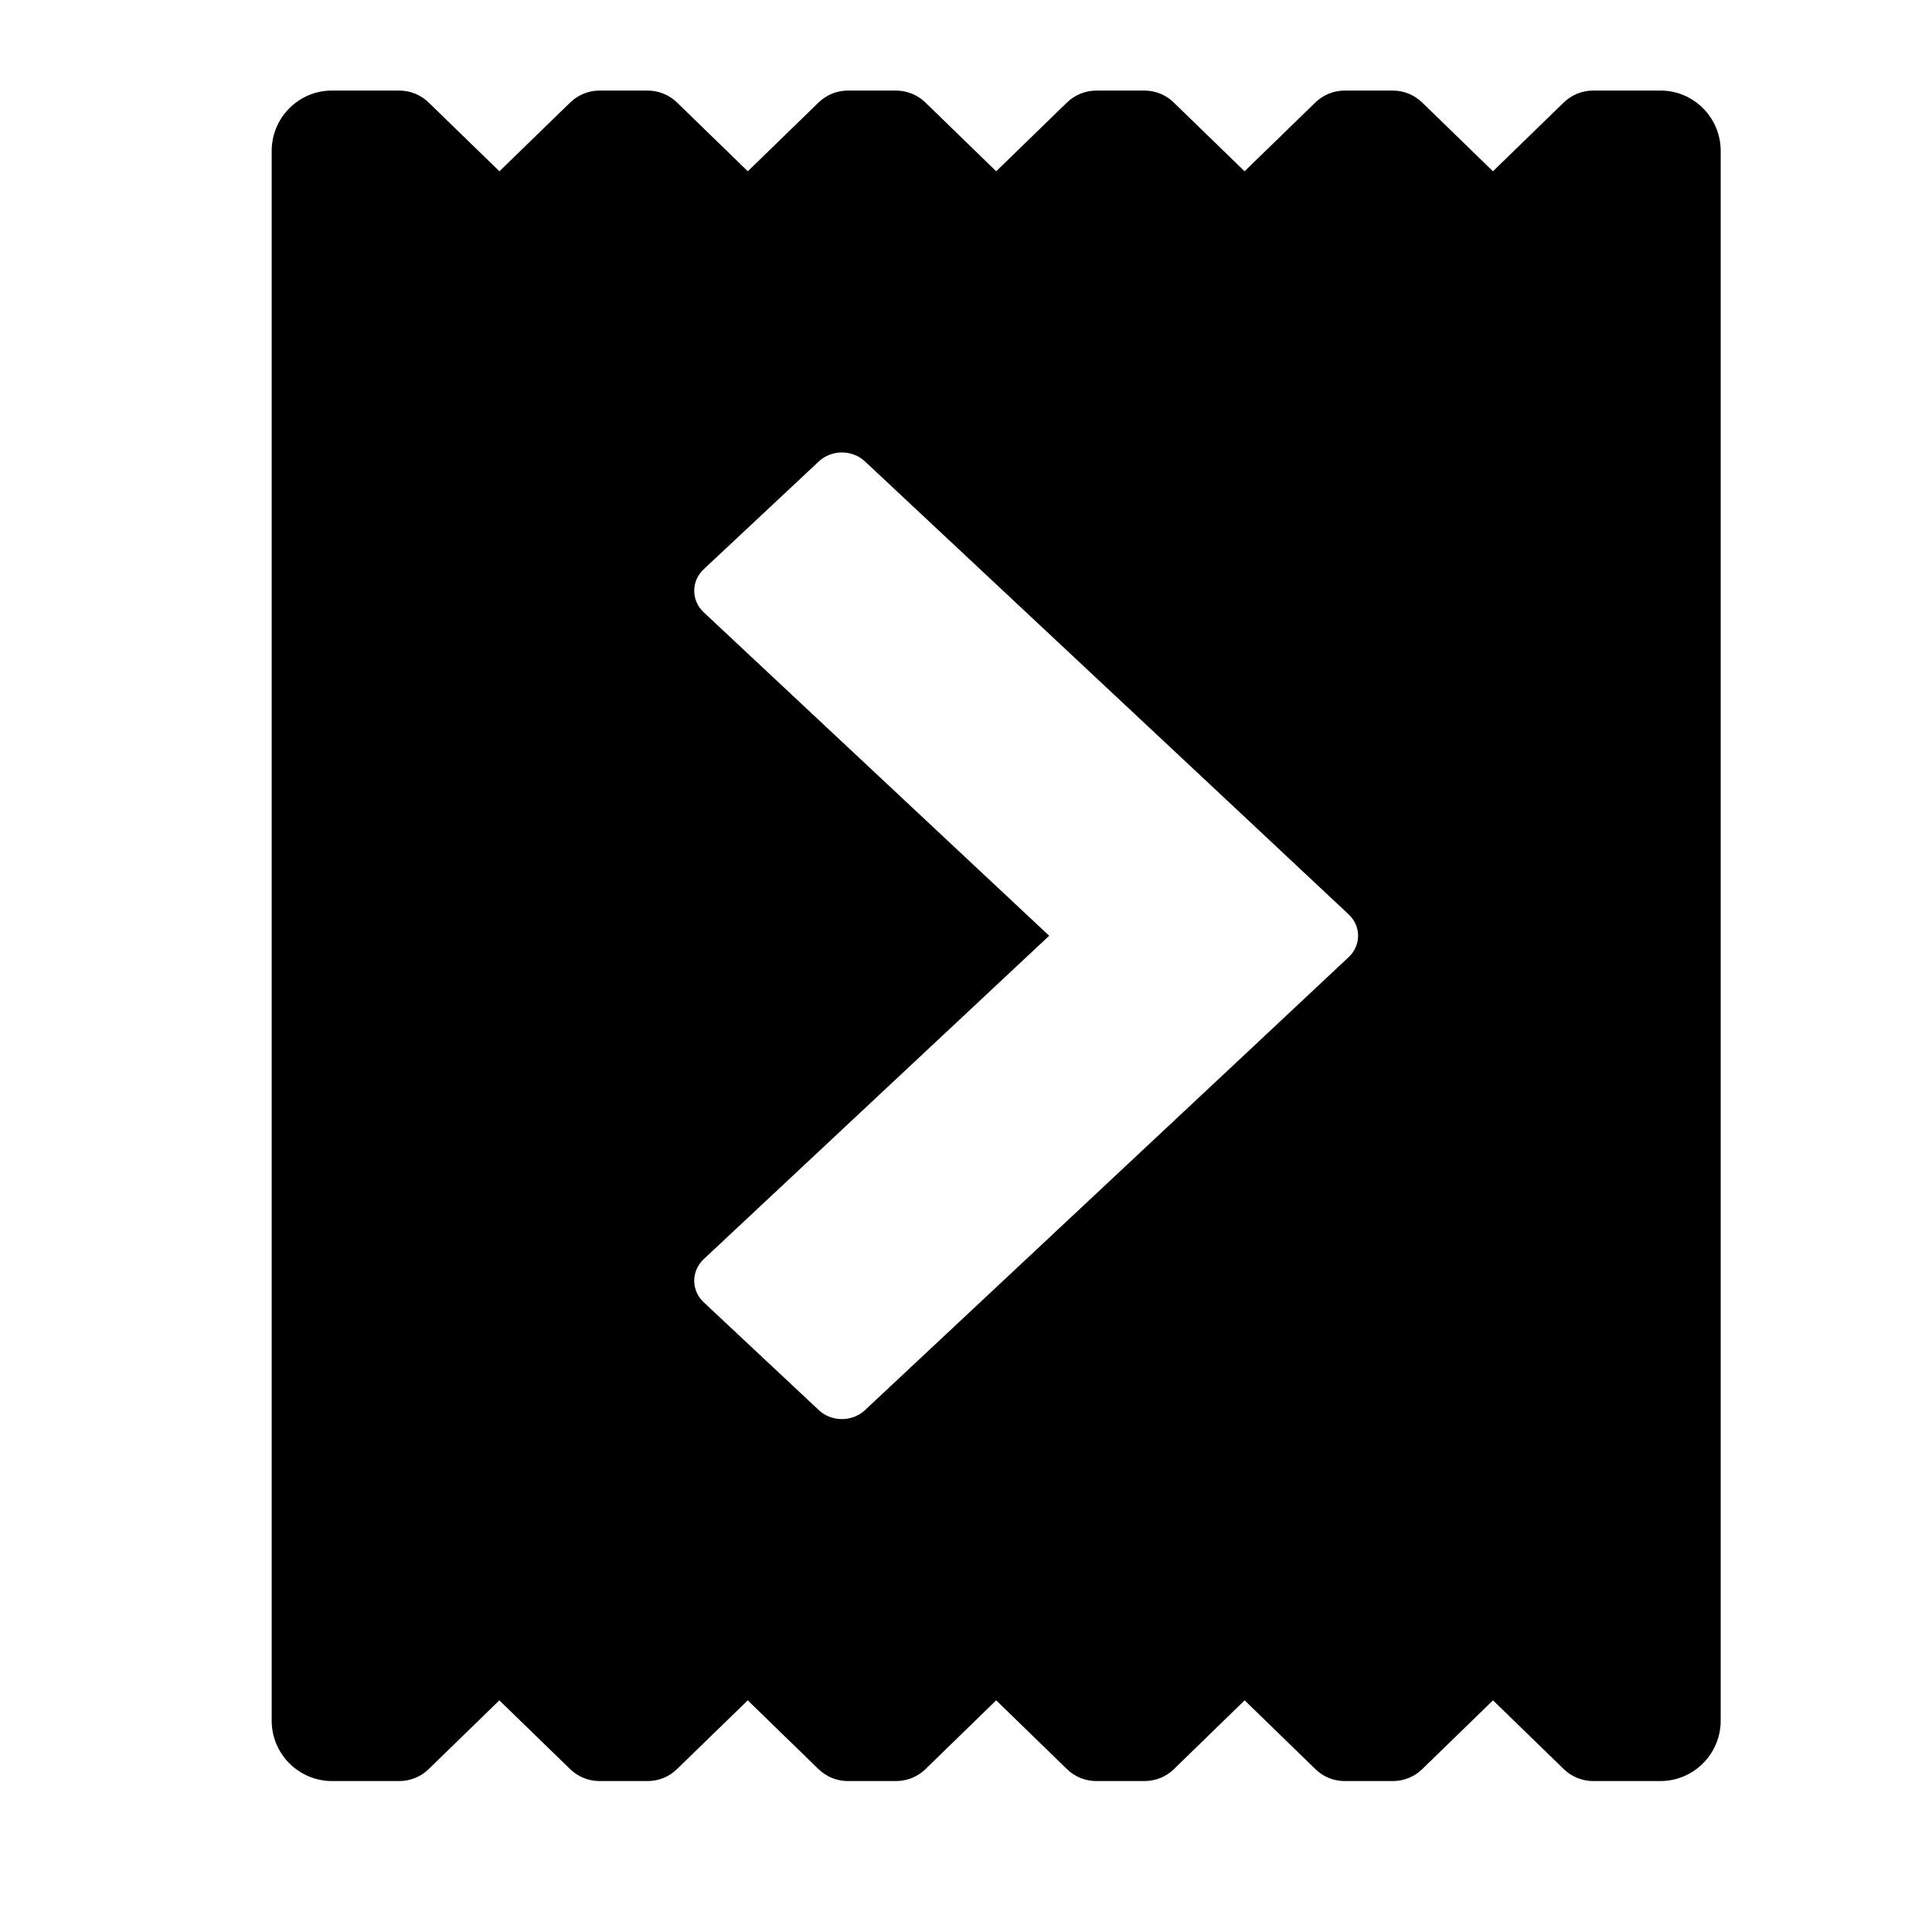
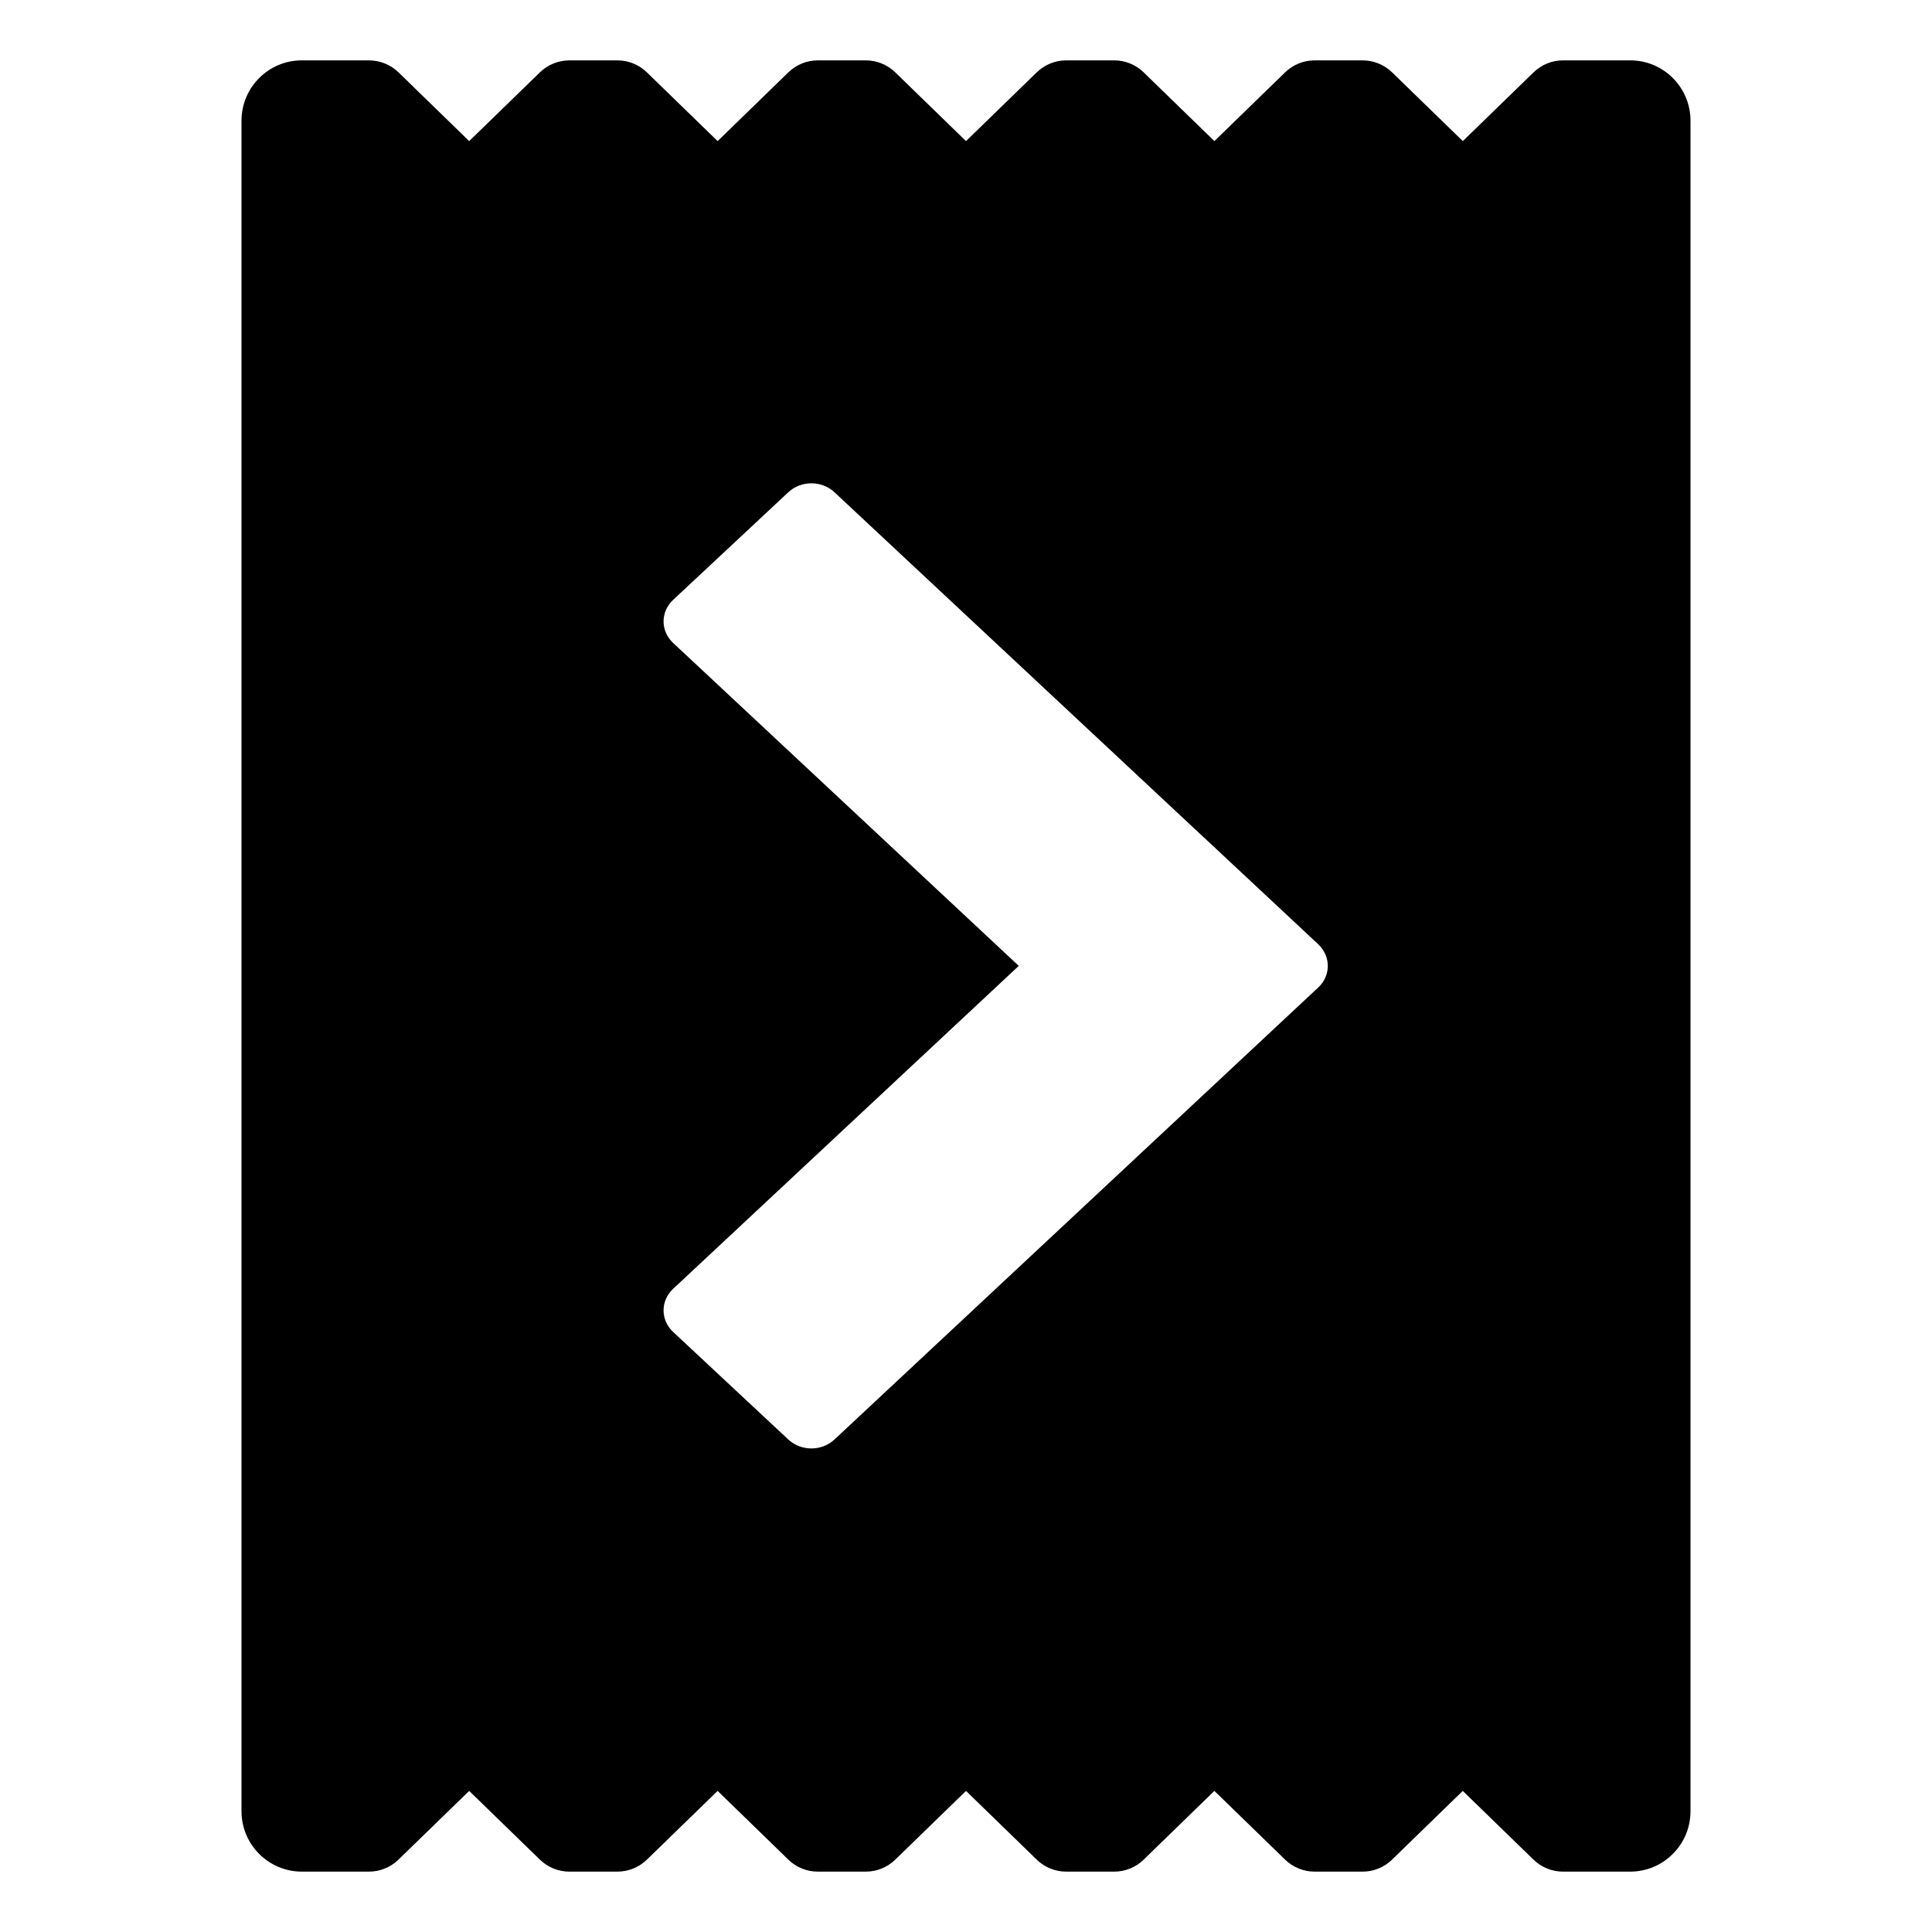
- <svg xmlns="http://www.w3.org/2000/svg" viewBox="0 0 32 32">
-   <path d="M27.5,29.5h-1.111c-0.183,0-0.356-0.07-0.488-0.198l-1.172-1.139l-1.172,1.139c-0.131,0.128-0.306,0.198-0.488,0.198   h-0.795c-0.183,0-0.357-0.07-0.487-0.198l-1.172-1.139l-1.171,1.139c-0.131,0.128-0.307,0.198-0.488,0.198H18.16   c-0.184,0-0.357-0.07-0.488-0.198L16.5,28.163l-1.171,1.139C15.198,29.43,15.022,29.5,14.84,29.5h-0.795   c-0.182,0-0.357-0.07-0.488-0.198l-1.172-1.139l-1.172,1.139c-0.13,0.128-0.305,0.198-0.487,0.198H9.931   c-0.182,0-0.357-0.07-0.488-0.198l-1.172-1.139L7.1,29.302C6.969,29.43,6.794,29.5,6.612,29.5H5.5c-0.551,0-1-0.448-1-1v-26   c0-0.551,0.447-1,0.996-1h1.116c0.182,0,0.357,0.071,0.488,0.198l1.172,1.139l1.172-1.139C9.574,1.571,9.749,1.5,9.931,1.5h0.795   c0.182,0,0.357,0.071,0.488,0.198l1.172,1.139l1.172-1.139c0.13-0.127,0.305-0.198,0.487-0.198h0.795   c0.182,0,0.357,0.071,0.488,0.198L16.5,2.837l1.172-1.139C17.803,1.571,17.979,1.5,18.16,1.5h0.795   c0.182,0,0.357,0.071,0.486,0.198l1.173,1.139l1.172-1.139c0.13-0.127,0.306-0.198,0.487-0.198h0.795   c0.183,0,0.356,0.071,0.488,0.198l1.172,1.139L25.9,1.698C26.031,1.571,26.206,1.5,26.389,1.5h1.115c0.549,0,0.996,0.449,0.996,1   v26C28.5,29.052,28.051,29.5,27.5,29.5z M22.336,15.143l-1.906-1.786l0,0l-6.104-5.715c-0.211-0.197-0.552-0.197-0.763,0   l-1.907,1.786c-0.21,0.197-0.21,0.517,0,0.714l5.722,5.357l-5.722,5.356c-0.21,0.199-0.21,0.519,0,0.715l1.907,1.787   c0.211,0.197,0.552,0.197,0.763,0l6.104-5.715l0,0l1.906-1.787C22.547,15.659,22.547,15.339,22.336,15.143z" />
+ <svg xmlns="http://www.w3.org/2000/svg" width="32" height="32" viewBox="0 0 32 32">
+   <path d="M27.004,1h-1.115c-0.183,0-0.357,0.071-0.488,0.198l-1.172,1.139l-1.172-1.139         C22.926,1.071,22.751,1,22.569,1h-0.795c-0.183,0-0.357,0.071-0.488,0.198l-1.172,1.139l-1.172-1.139         C18.812,1.071,18.637,1,18.455,1H17.66c-0.183,0-0.357,0.071-0.488,0.198L16,2.337l-1.172-1.139C14.697,1.071,14.522,1,14.341,1         h-0.796c-0.182,0-0.356,0.071-0.487,0.198l-1.172,1.139l-1.172-1.139C10.583,1.071,10.408,1,10.227,1H9.431         C9.249,1,9.074,1.071,8.943,1.198L7.771,2.337L6.6,1.198C6.469,1.071,6.294,1,6.112,1H4.996C4.447,1,4,1.449,4,2v28         c0,0.552,0.448,1,1,1h1.111c0.183,0,0.357-0.071,0.488-0.198l1.172-1.139l1.172,1.139C9.074,30.929,9.249,31,9.431,31h0.796         c0.182,0,0.356-0.071,0.487-0.198l1.172-1.139l1.172,1.139C13.188,30.929,13.363,31,13.545,31h0.796         c0.182,0,0.356-0.071,0.487-0.198L16,29.663l1.172,1.139C17.303,30.929,17.478,31,17.66,31h0.795c0.182,0,0.357-0.071,0.487-0.198         l1.172-1.139l1.172,1.139C21.417,30.929,21.592,31,21.774,31h0.795c0.182,0,0.357-0.071,0.487-0.198l1.172-1.139l1.172,1.139         C25.531,30.929,25.706,31,25.889,31H27c0.552,0,1-0.448,1-1V2C28,1.449,27.554,1,27.004,1z M21.835,16.355l-1.908,1.783         c0,0-0.001,0-0.001,0.001l-6.105,5.704c-0.211,0.197-0.553,0.197-0.764,0l-1.908-1.782c-0.211-0.197-0.211-0.517,0-0.714         l5.725-5.349l-5.725-5.349c-0.211-0.197-0.211-0.516,0-0.713l1.908-1.783c0.211-0.197,0.553-0.197,0.764,0l6.105,5.705         c0,0,0.001,0,0.001,0l1.908,1.783C22.045,15.84,22.045,16.159,21.835,16.355z" />
</svg>
